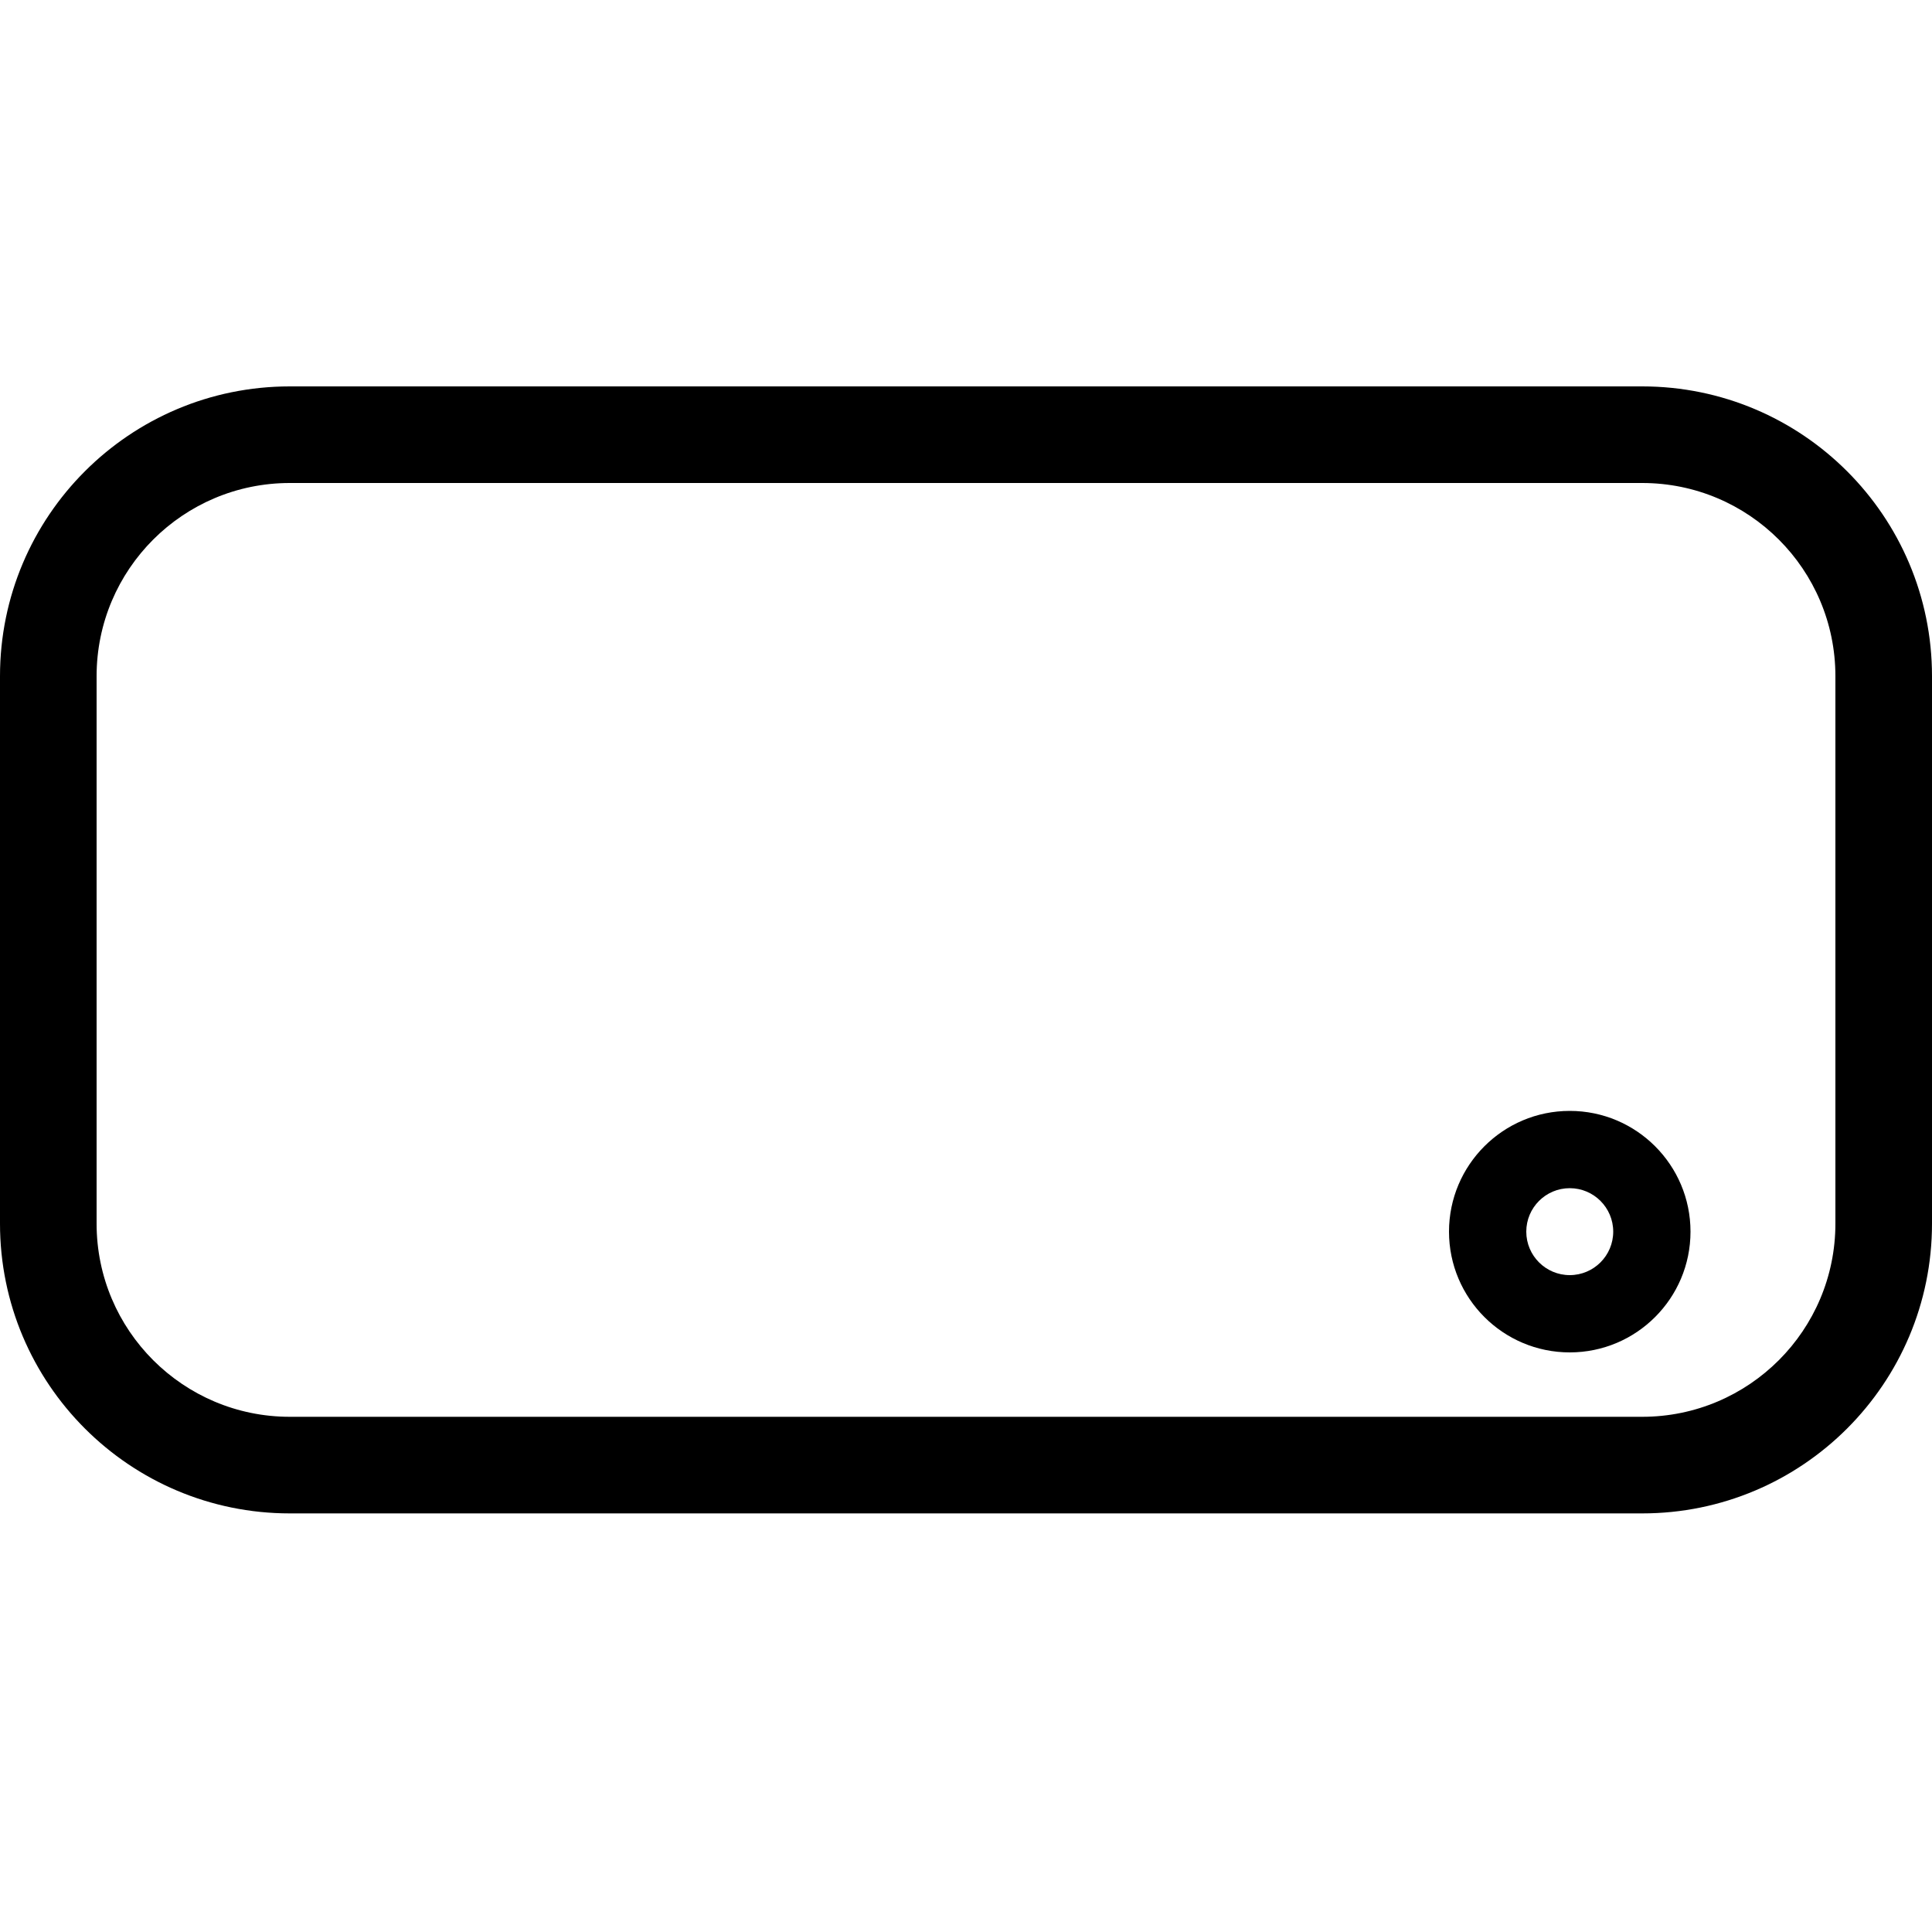
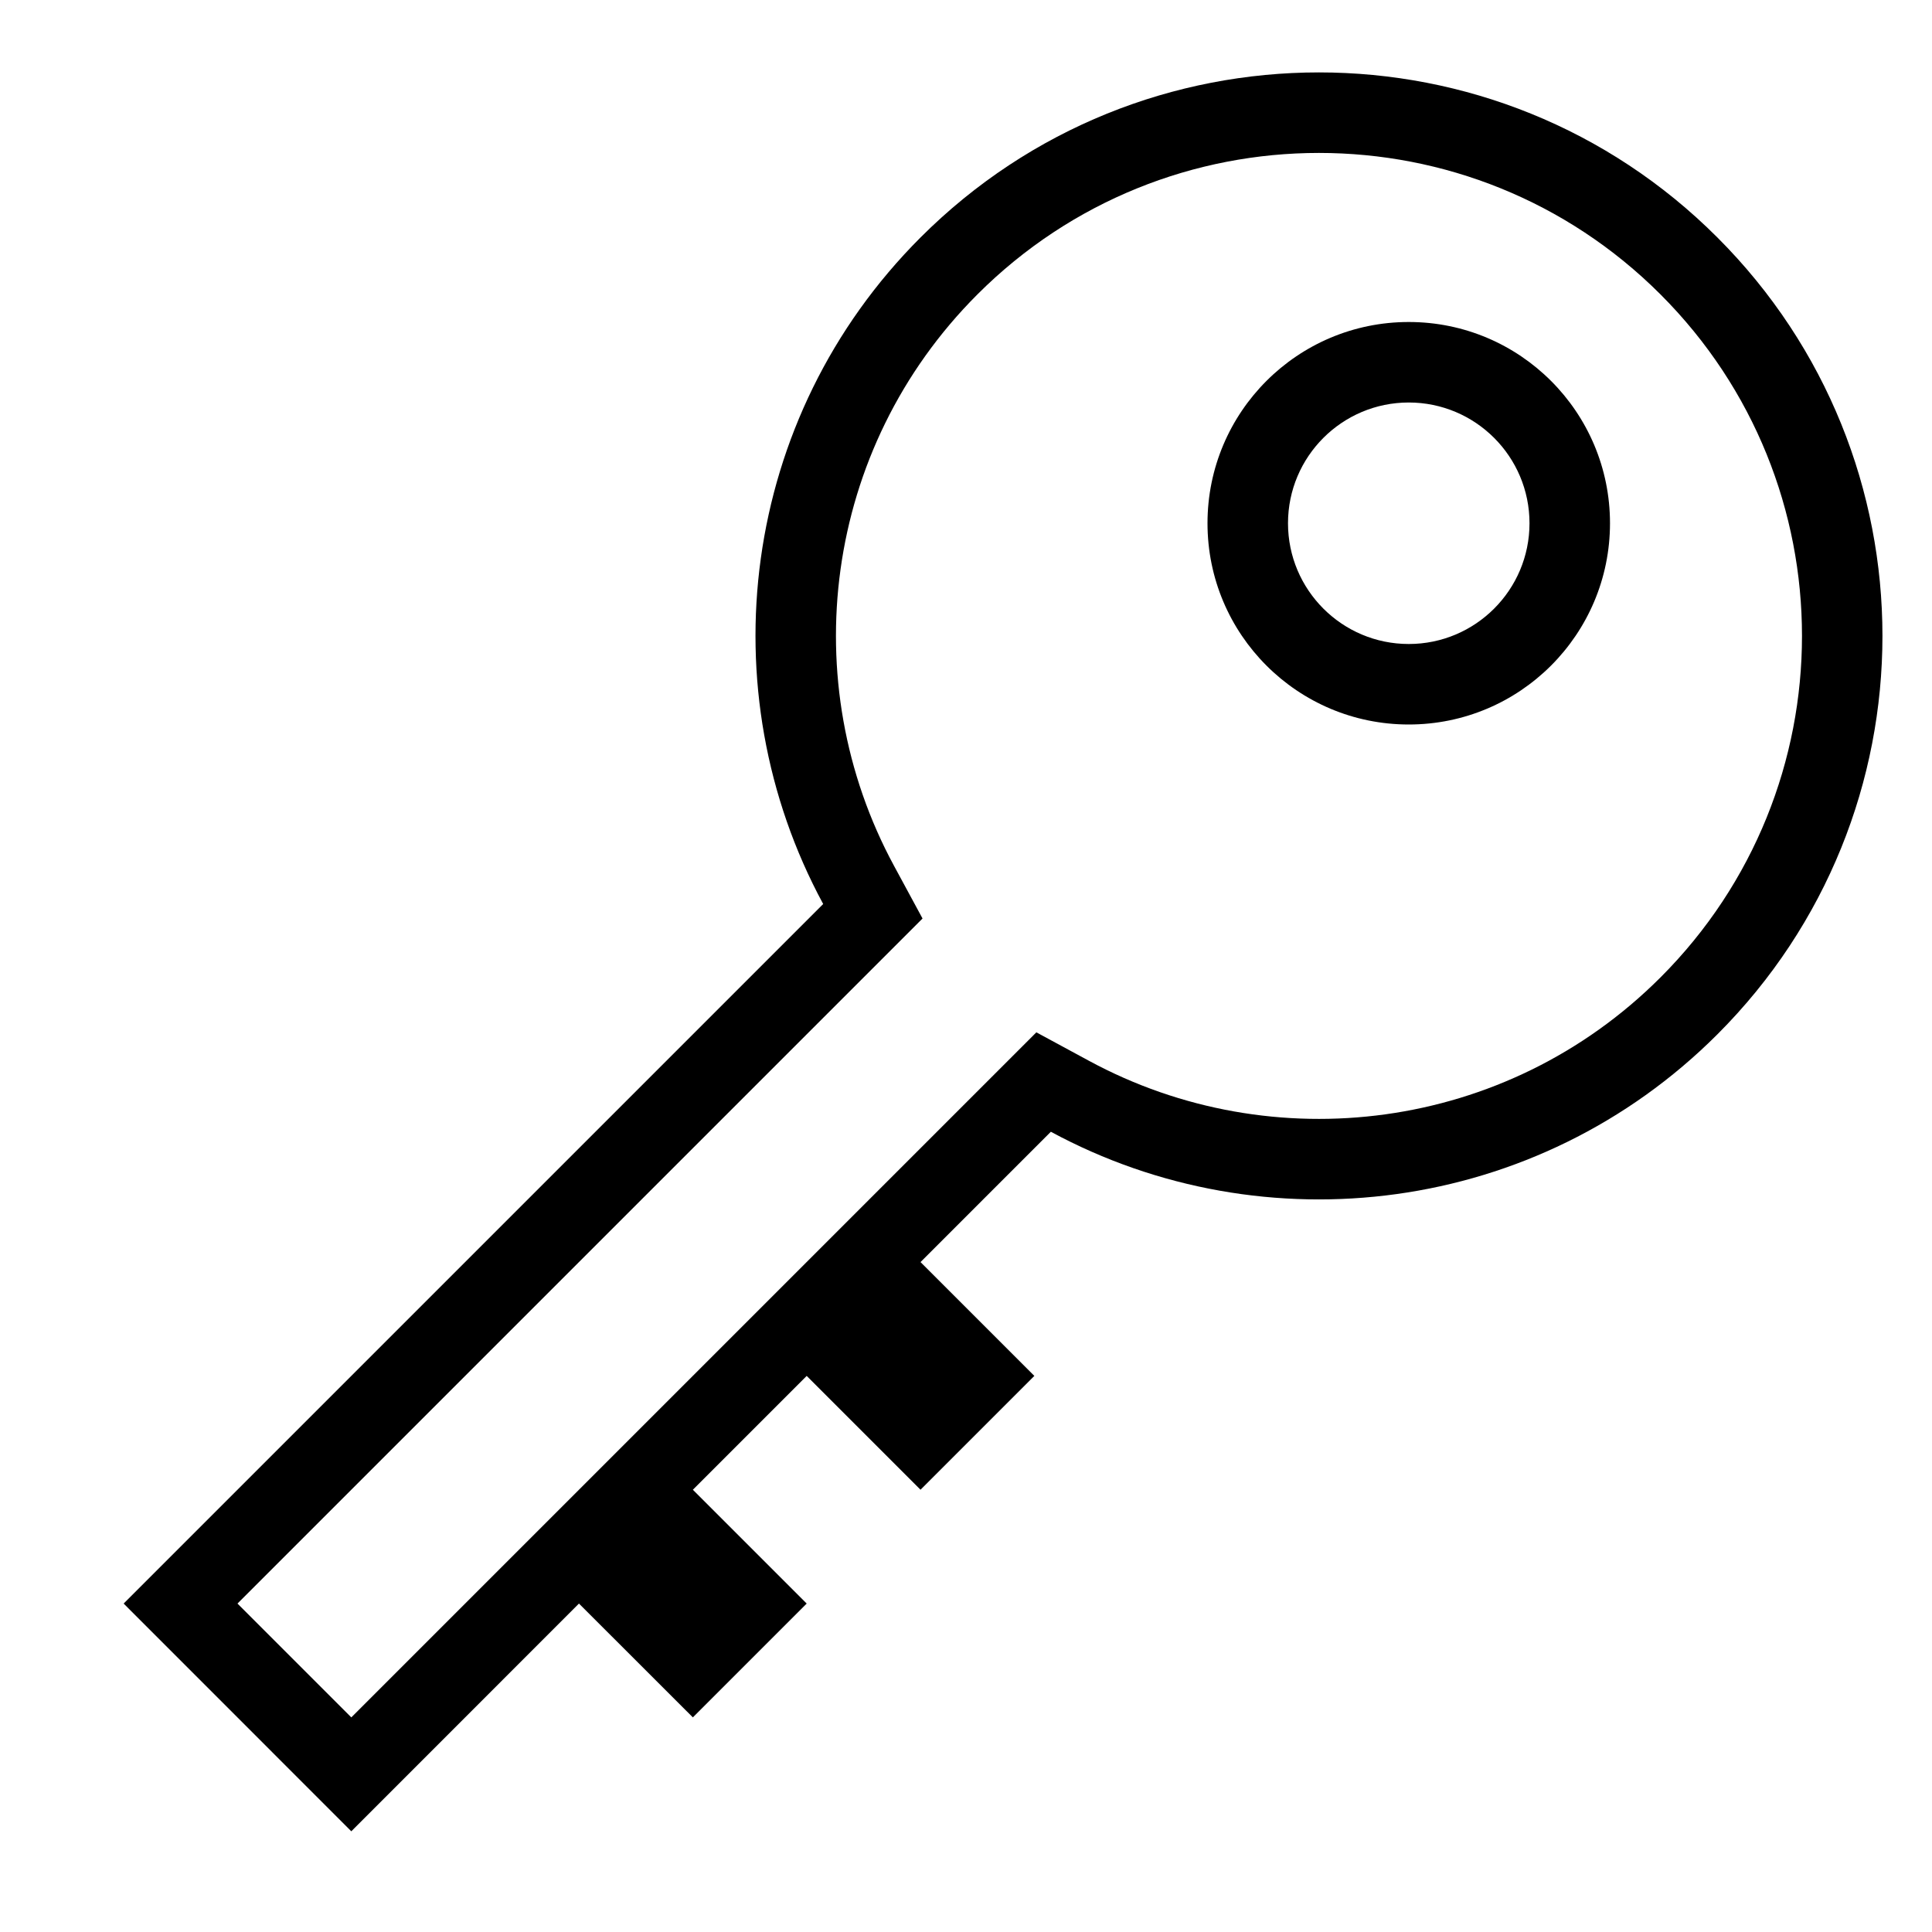
<svg xmlns="http://www.w3.org/2000/svg" width="24" height="24" viewBox="0 0 24 24">
-   <path fill-rule="evenodd" clip-rule="evenodd" d="M20.4 6H3.6C2.275 6 1.2 7.074 1.2 8.4V15.2C1.2 16.525 2.275 17.6 3.6 17.6H20.4C21.726 17.6 22.8 16.525 22.8 15.2V8.4C22.8 7.074 21.726 6 20.4 6ZM3.6 4.8C1.612 4.8 0 6.412 0 8.4V15.2C0 17.188 1.612 18.8 3.6 18.8H20.4C22.388 18.8 24 17.188 24 15.2V8.4C24 6.412 22.388 4.8 20.4 4.8H3.6Z" />
-   <path fill-rule="evenodd" clip-rule="evenodd" d="M19.5 15.84C19.798 15.84 20.04 15.598 20.04 15.3C20.04 15.002 19.798 14.76 19.5 14.76C19.202 14.76 18.96 15.002 18.96 15.3C18.96 15.598 19.202 15.84 19.5 15.84ZM19.5 16.8C20.328 16.8 21 16.128 21 15.3C21 14.472 20.328 13.8 19.5 13.8C18.672 13.8 18 14.472 18 15.3C18 16.128 18.672 16.8 19.5 16.8Z" />
+   <mask id="mask0_2481_5691" style="mask-type:alpha" maskUnits="userSpaceOnUse" x="0" y="0" width="24" height="24">
+     <path d="M0 0H24V24H0V0Z" />
+   </mask>
+   <g mask="url(#mask0_2481_5691)">
+     <path fill-rule="evenodd" clip-rule="evenodd" d="M12.874 12.824L13.53 13.179C15.805 14.41 18.706 14.063 20.627 12.142C22.971 9.799 22.971 6 20.627 3.657C18.284 1.314 14.485 1.314 12.142 3.657C10.221 5.578 9.874 8.479 11.105 10.754L11.46 11.41L2.95 19.92L4.364 21.334L12.874 12.824ZM13.054 14.059C15.707 15.495 19.092 15.091 21.334 12.849C24.068 10.116 24.068 5.683 21.334 2.95C18.601 0.216 14.169 0.216 11.435 2.95C9.193 5.192 8.79 8.577 10.226 11.23L1.536 19.92L4.364 22.749L7.192 19.92L8.607 21.334L10.021 19.92L8.607 18.506L10.021 17.092L11.435 18.506L12.849 17.092L11.435 15.678L13.054 14.059Z" />
+   </g>
+   <path fill-rule="evenodd" clip-rule="evenodd" d="M17.5 8C18.328 8 19 7.328 19 6.5C19 5.672 18.328 5 17.5 5C16.672 5 16 5.672 16 6.5C16 7.328 16.672 8 17.5 8ZM17.5 9C18.881 9 20 7.881 20 6.5C20 5.119 18.881 4 17.5 4C16.119 4 15 5.119 15 6.5C15 7.881 16.119 9 17.5 9Z" />
</svg>
